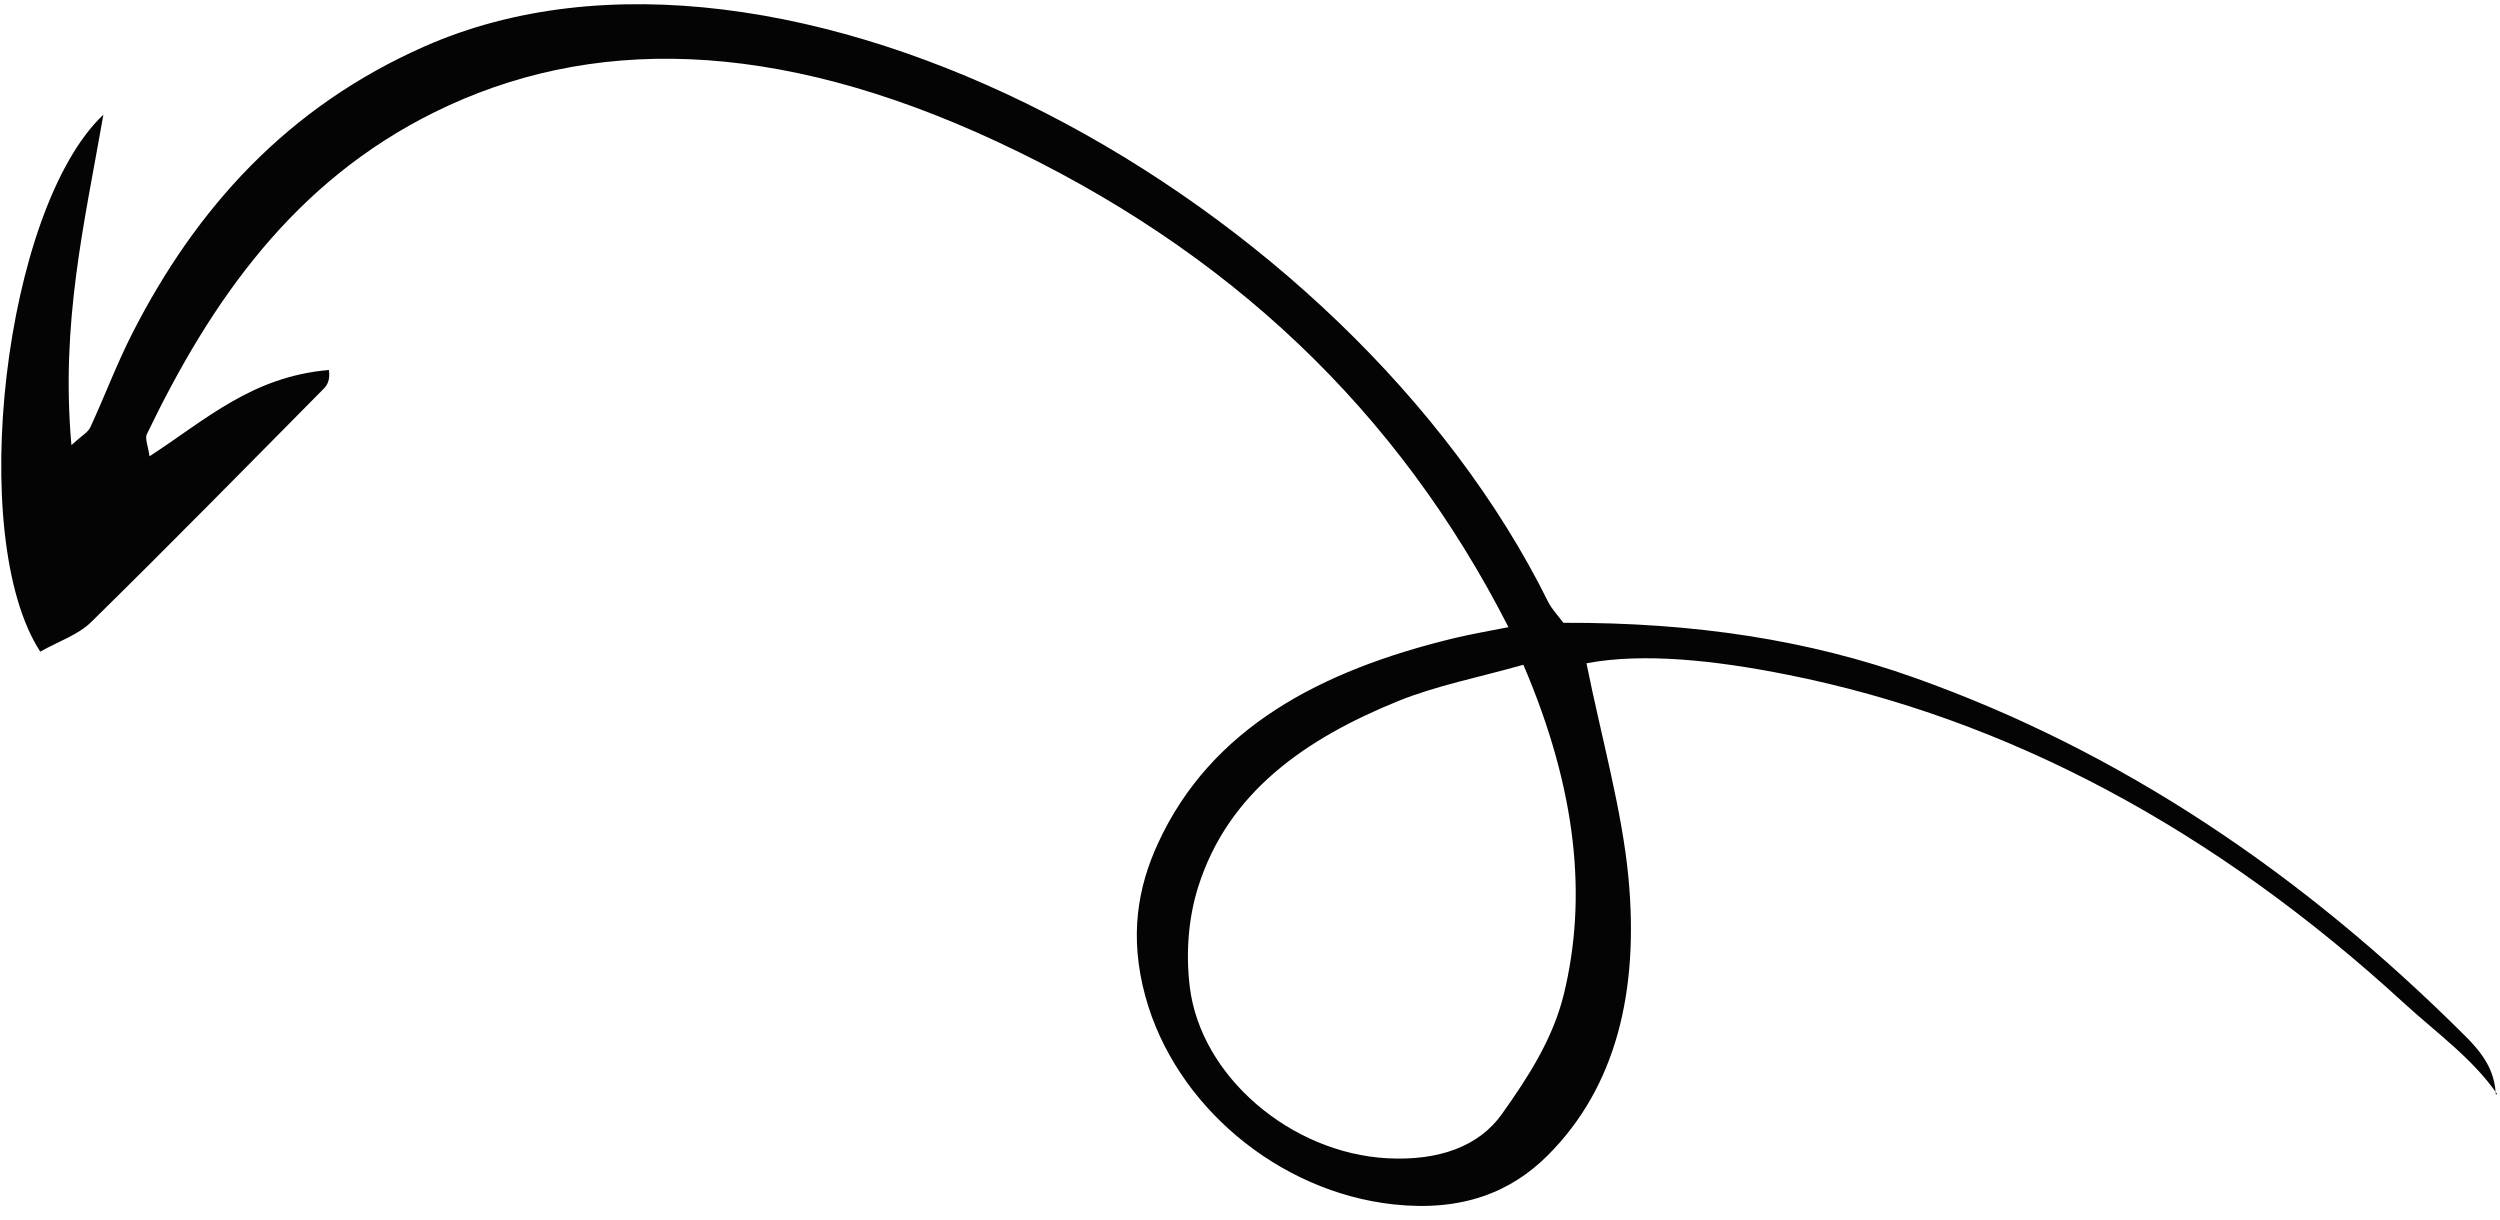
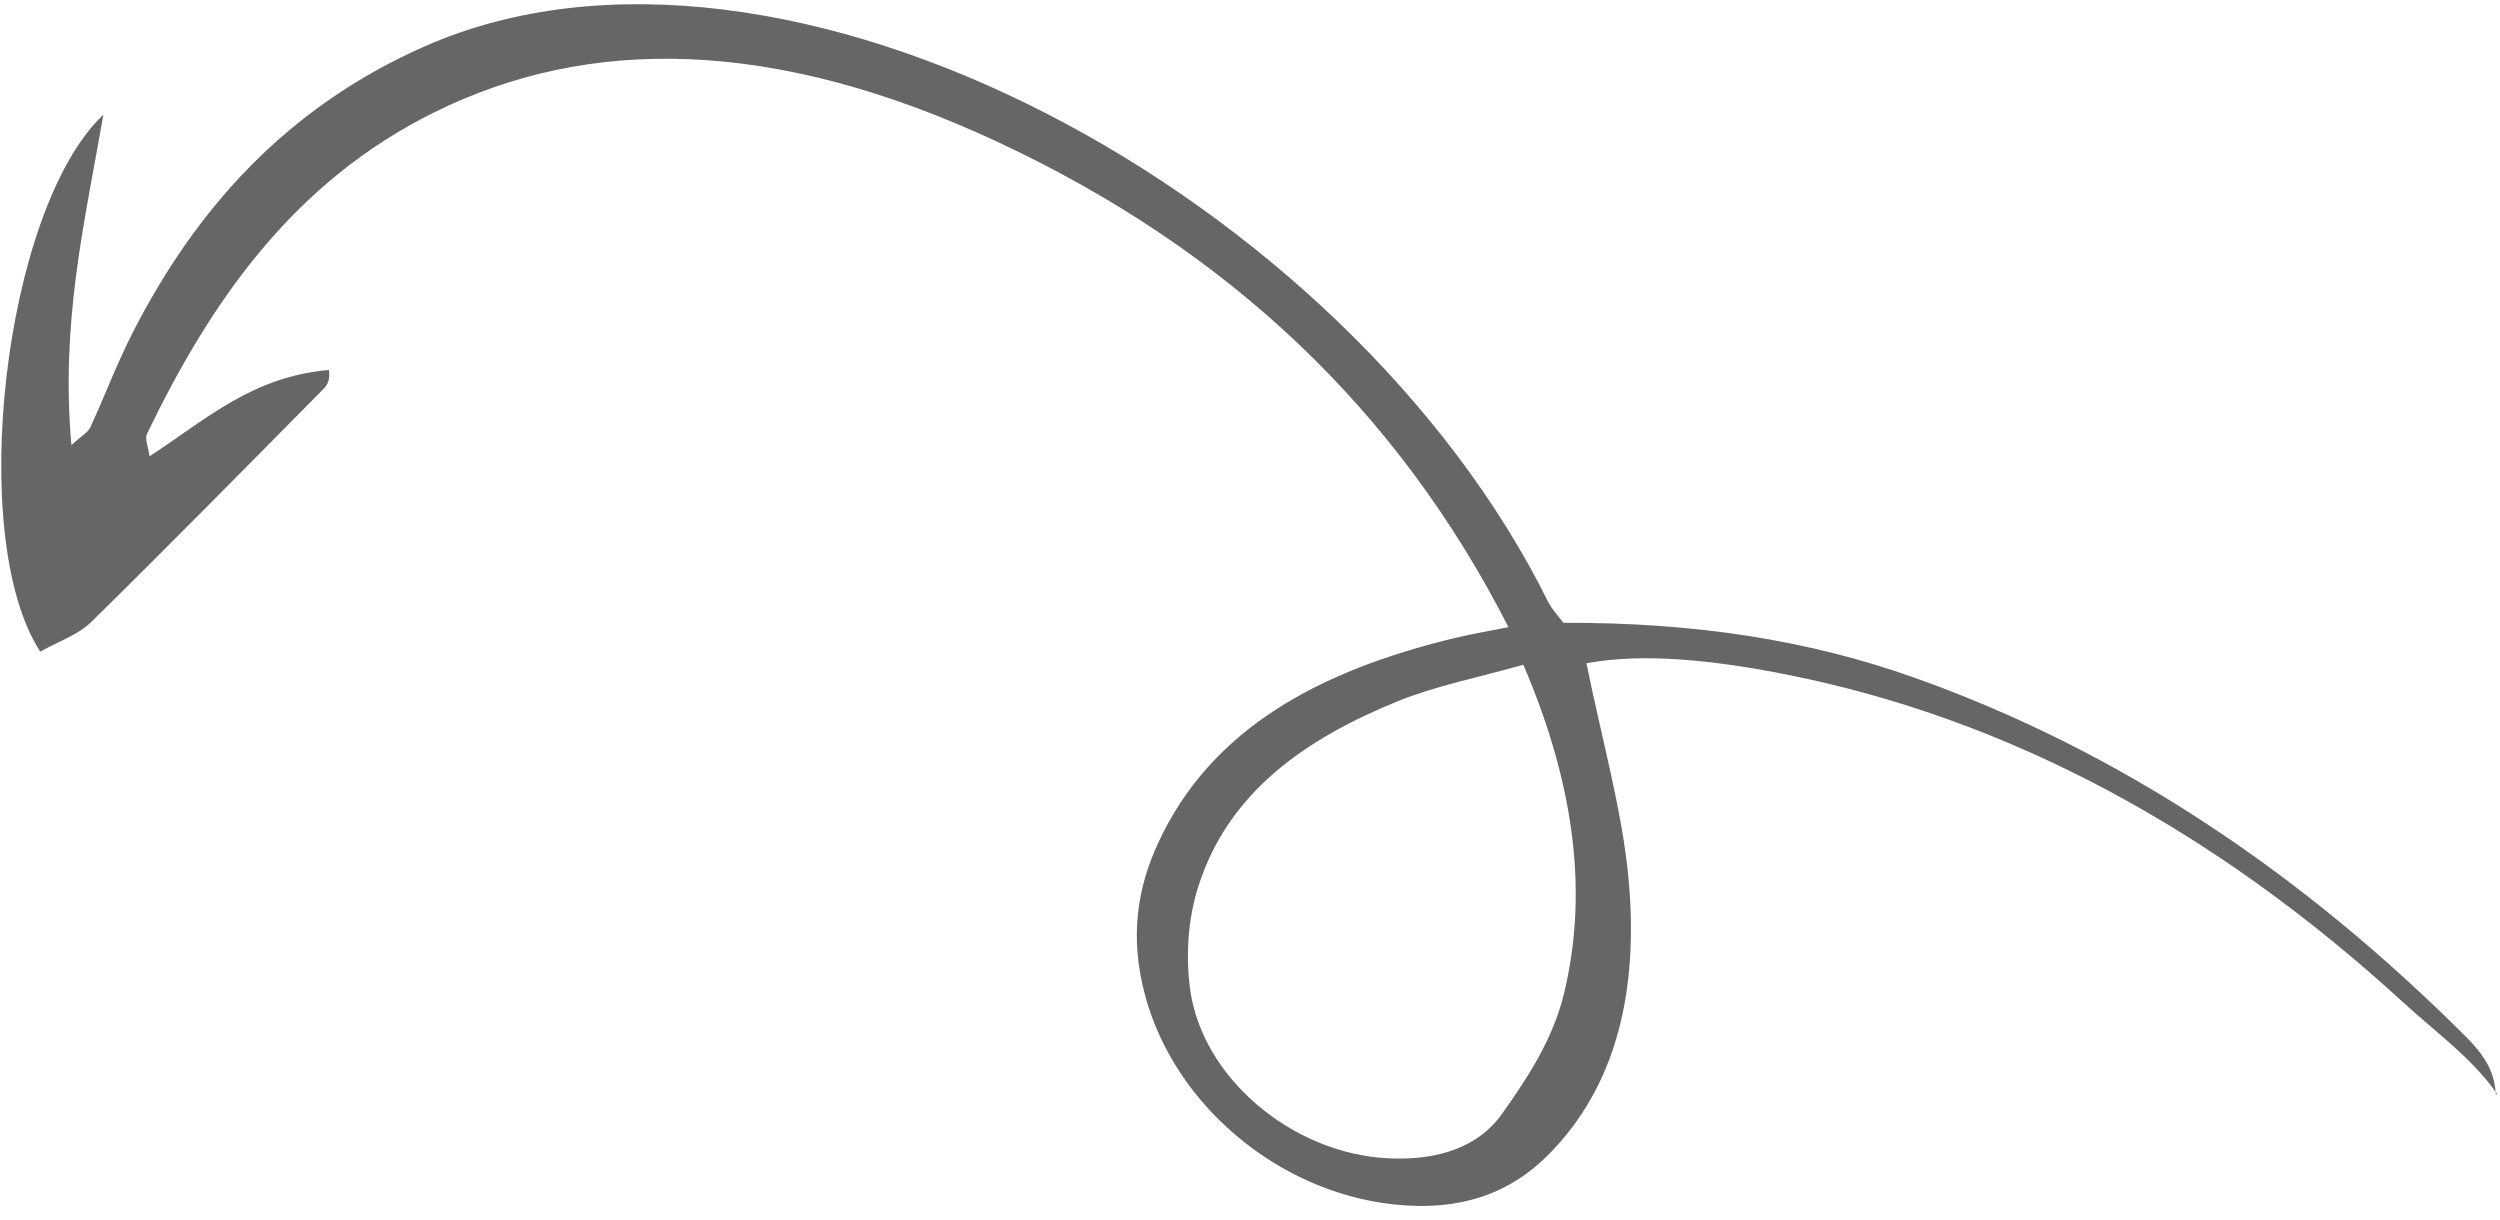
<svg xmlns="http://www.w3.org/2000/svg" width="166" height="81" viewBox="0 0 166 81" fill="none">
-   <path fill-rule="evenodd" clip-rule="evenodd" d="M165.727 72.683C165.633 71.357 165.208 70.306 163.739 68.839C152.847 57.959 140.757 49.849 127.112 44.997C120.097 42.503 112.553 41.323 103.809 41.354C103.491 40.923 103.035 40.445 102.794 39.956C89.507 13.135 52.017 -7.436 28.187 3.083C19.094 7.098 13.044 13.793 8.8 22.106C7.767 24.128 6.956 26.298 5.998 28.371C5.838 28.715 5.445 28.909 4.742 29.555C4.021 21.402 5.596 14.891 6.865 7.614C0.269 13.844 -2.273 35.666 2.673 43.269C3.855 42.6 5.183 42.16 6.05 41.308C11.265 36.19 16.378 30.981 21.513 25.791C21.776 25.524 21.922 25.154 21.84 24.567C16.731 25.005 13.689 27.854 9.927 30.299C9.836 29.632 9.613 29.116 9.748 28.835C14.025 19.944 19.521 12.064 28.851 7.45C39.069 2.396 51.342 2.47 66.228 9.416C81.57 16.574 92.822 27.245 100.161 41.643C98.888 41.899 97.699 42.098 96.561 42.373C87.682 44.516 80.408 48.339 76.89 55.999C75.556 58.9 74.962 62.148 76.048 66.144C78.014 73.373 84.856 79.139 92.536 79.972C97.096 80.467 100.336 79.147 102.767 76.719C107.35 72.142 108.83 65.746 108.13 58.292C107.708 53.804 106.349 49.032 105.341 44.041C109.133 43.331 113.855 43.84 118.66 44.796C133.341 47.721 147.045 55.065 159.612 66.595C161.735 68.544 164.184 70.282 165.808 72.643L165.727 72.683ZM101.151 44.14C104.745 52.535 105.381 59.639 103.848 65.98C103.119 68.997 101.435 71.569 99.718 73.984C98.205 76.112 95.546 77.09 92.126 76.909C85.718 76.57 79.722 71.478 79 65.521C78.715 63.162 78.939 60.841 79.567 58.866C81.559 52.593 86.681 49.054 92.829 46.554C95.341 45.532 98.217 44.973 101.151 44.14Z" fill="#040404" />
+   <path fill-rule="evenodd" clip-rule="evenodd" d="M165.727 72.683C165.633 71.357 165.208 70.306 163.739 68.839C152.847 57.959 140.757 49.849 127.112 44.997C120.097 42.503 112.553 41.323 103.809 41.354C103.491 40.923 103.035 40.445 102.794 39.956C89.507 13.135 52.017 -7.436 28.187 3.083C19.094 7.098 13.044 13.793 8.8 22.106C7.767 24.128 6.956 26.298 5.998 28.371C5.838 28.715 5.445 28.909 4.742 29.555C4.021 21.402 5.596 14.891 6.865 7.614C0.269 13.844 -2.273 35.666 2.673 43.269C3.855 42.6 5.183 42.16 6.05 41.308C11.265 36.19 16.378 30.981 21.513 25.791C21.776 25.524 21.922 25.154 21.84 24.567C16.731 25.005 13.689 27.854 9.927 30.299C9.836 29.632 9.613 29.116 9.748 28.835C14.025 19.944 19.521 12.064 28.851 7.45C39.069 2.396 51.342 2.47 66.228 9.416C81.57 16.574 92.822 27.245 100.161 41.643C98.888 41.899 97.699 42.098 96.561 42.373C87.682 44.516 80.408 48.339 76.89 55.999C75.556 58.9 74.962 62.148 76.048 66.144C78.014 73.373 84.856 79.139 92.536 79.972C97.096 80.467 100.336 79.147 102.767 76.719C107.35 72.142 108.83 65.746 108.13 58.292C107.708 53.804 106.349 49.032 105.341 44.041C109.133 43.331 113.855 43.84 118.66 44.796C133.341 47.721 147.045 55.065 159.612 66.595C161.735 68.544 164.184 70.282 165.808 72.643L165.727 72.683ZM101.151 44.14C104.745 52.535 105.381 59.639 103.848 65.98C103.119 68.997 101.435 71.569 99.718 73.984C98.205 76.112 95.546 77.09 92.126 76.909C85.718 76.57 79.722 71.478 79 65.521C78.715 63.162 78.939 60.841 79.567 58.866C81.559 52.593 86.681 49.054 92.829 46.554C95.341 45.532 98.217 44.973 101.151 44.14Z" fill="#666666" />
</svg>
